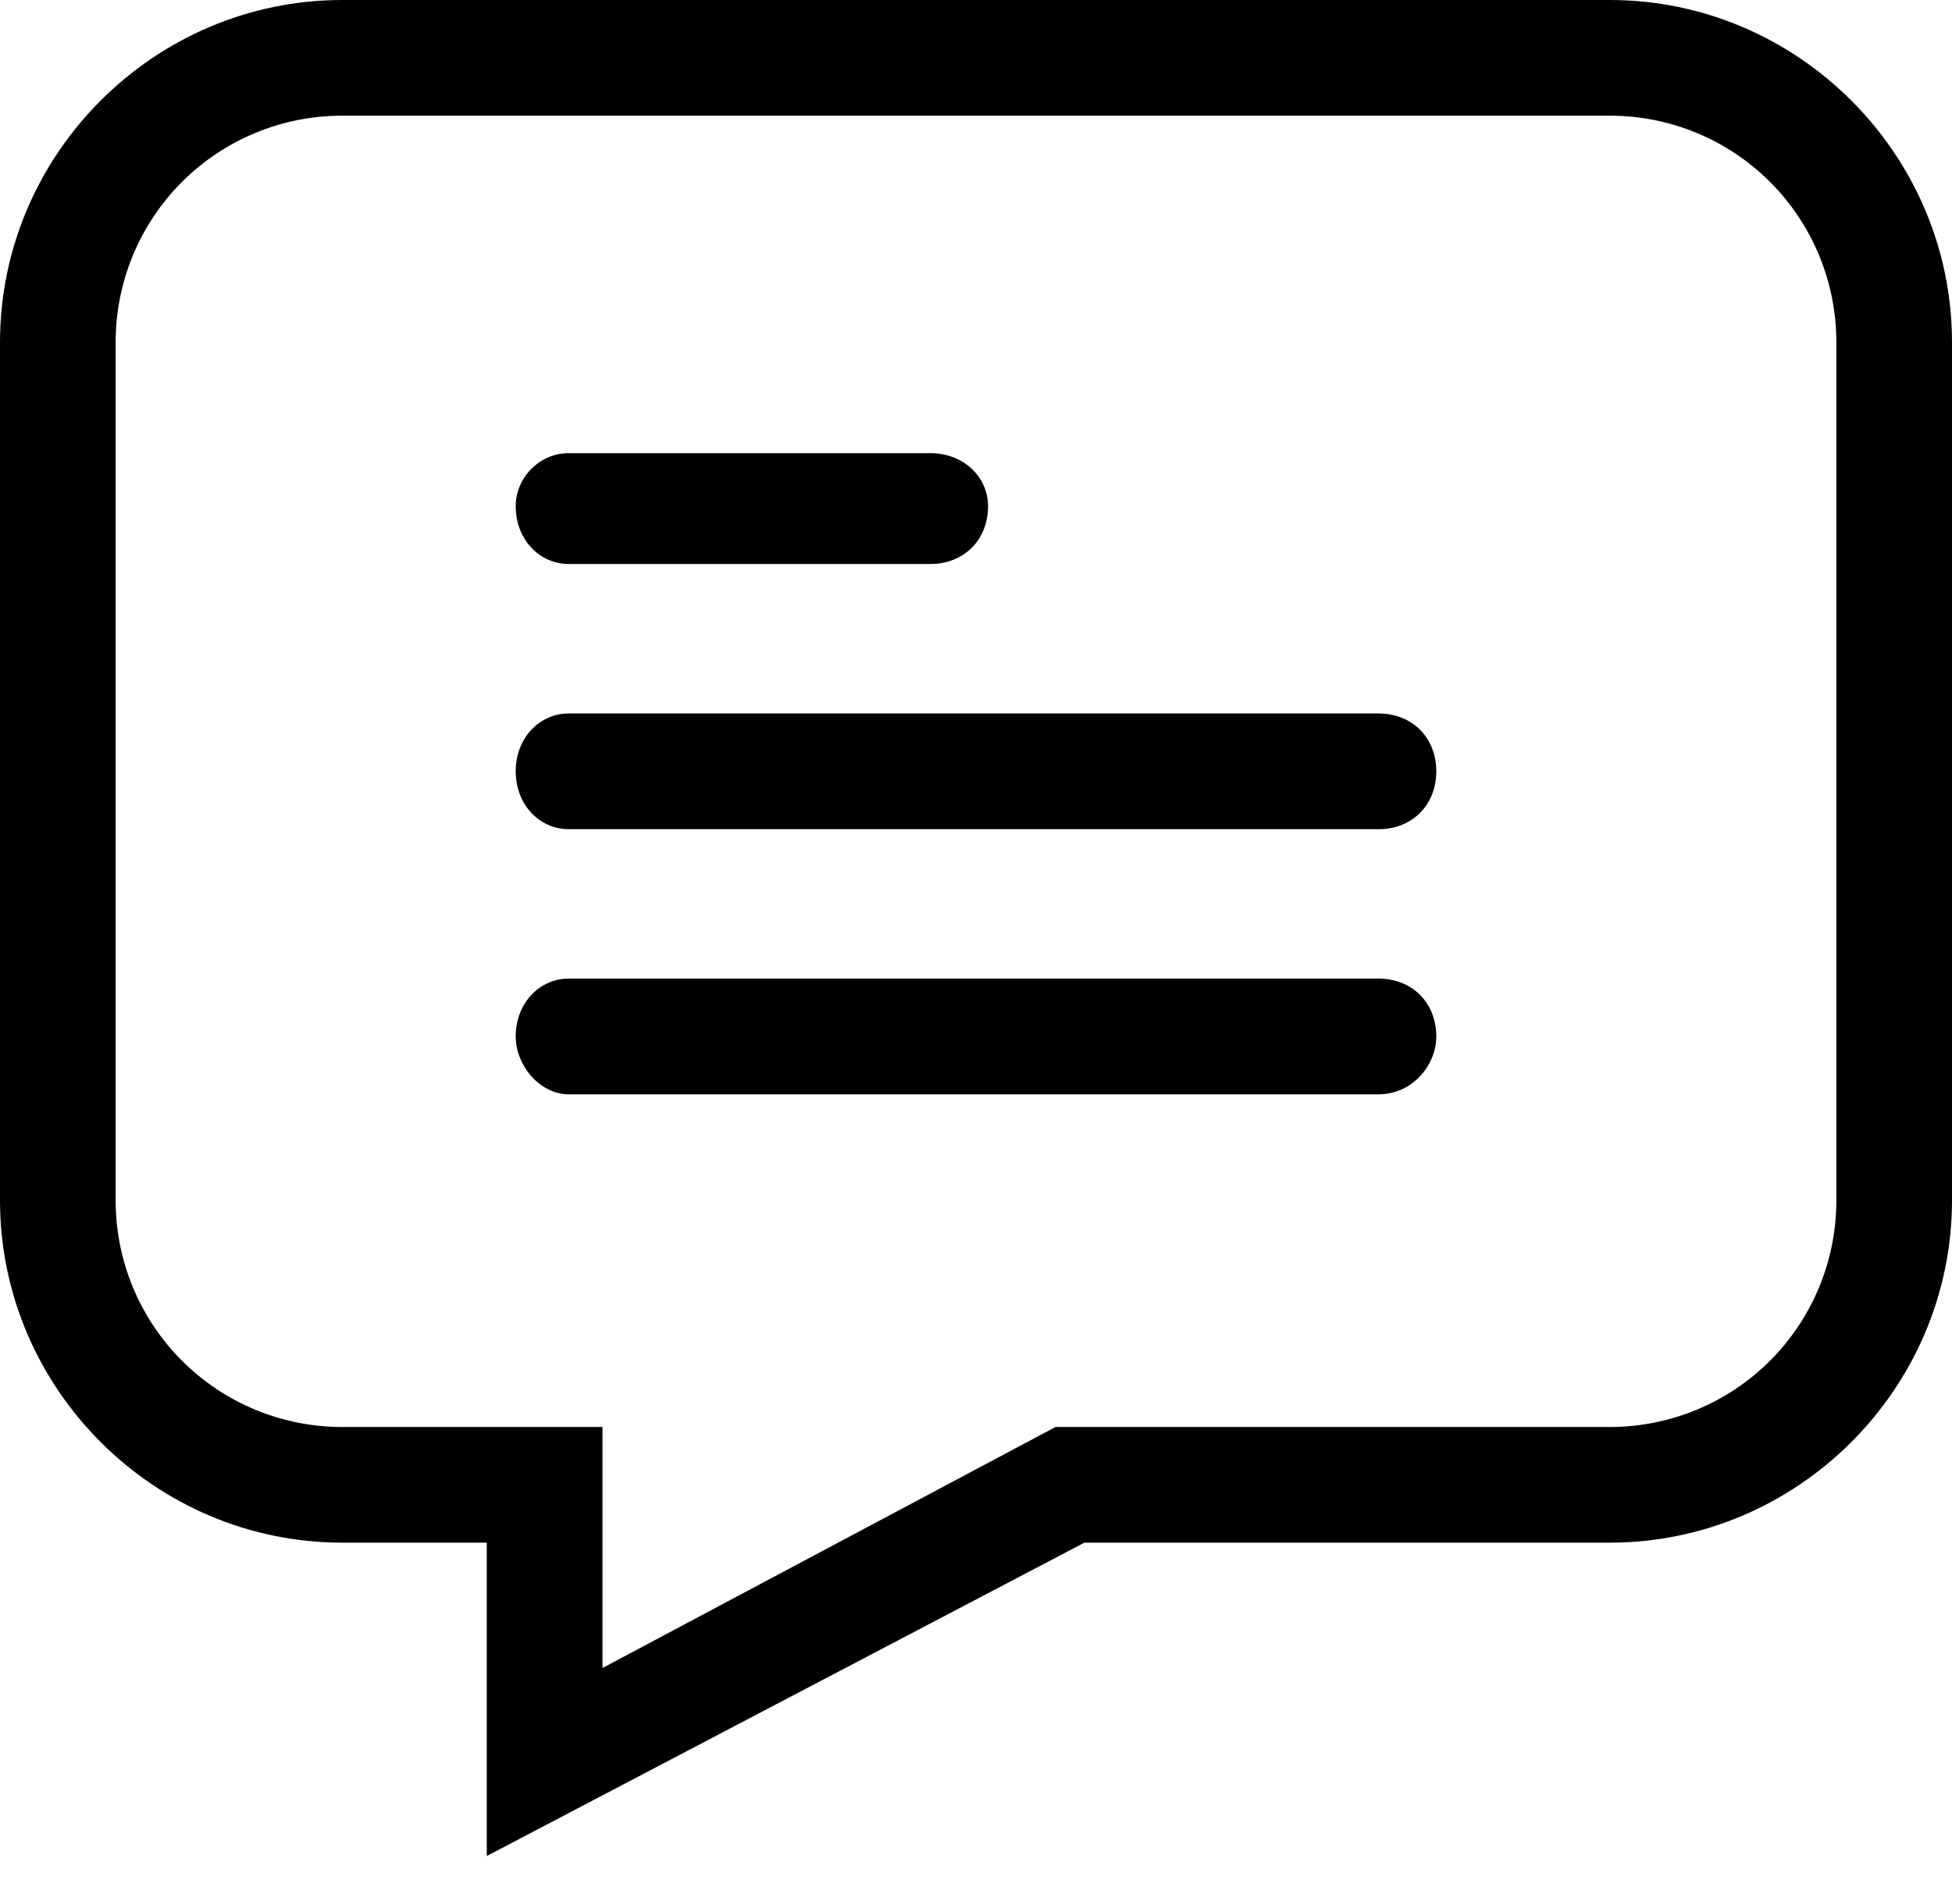
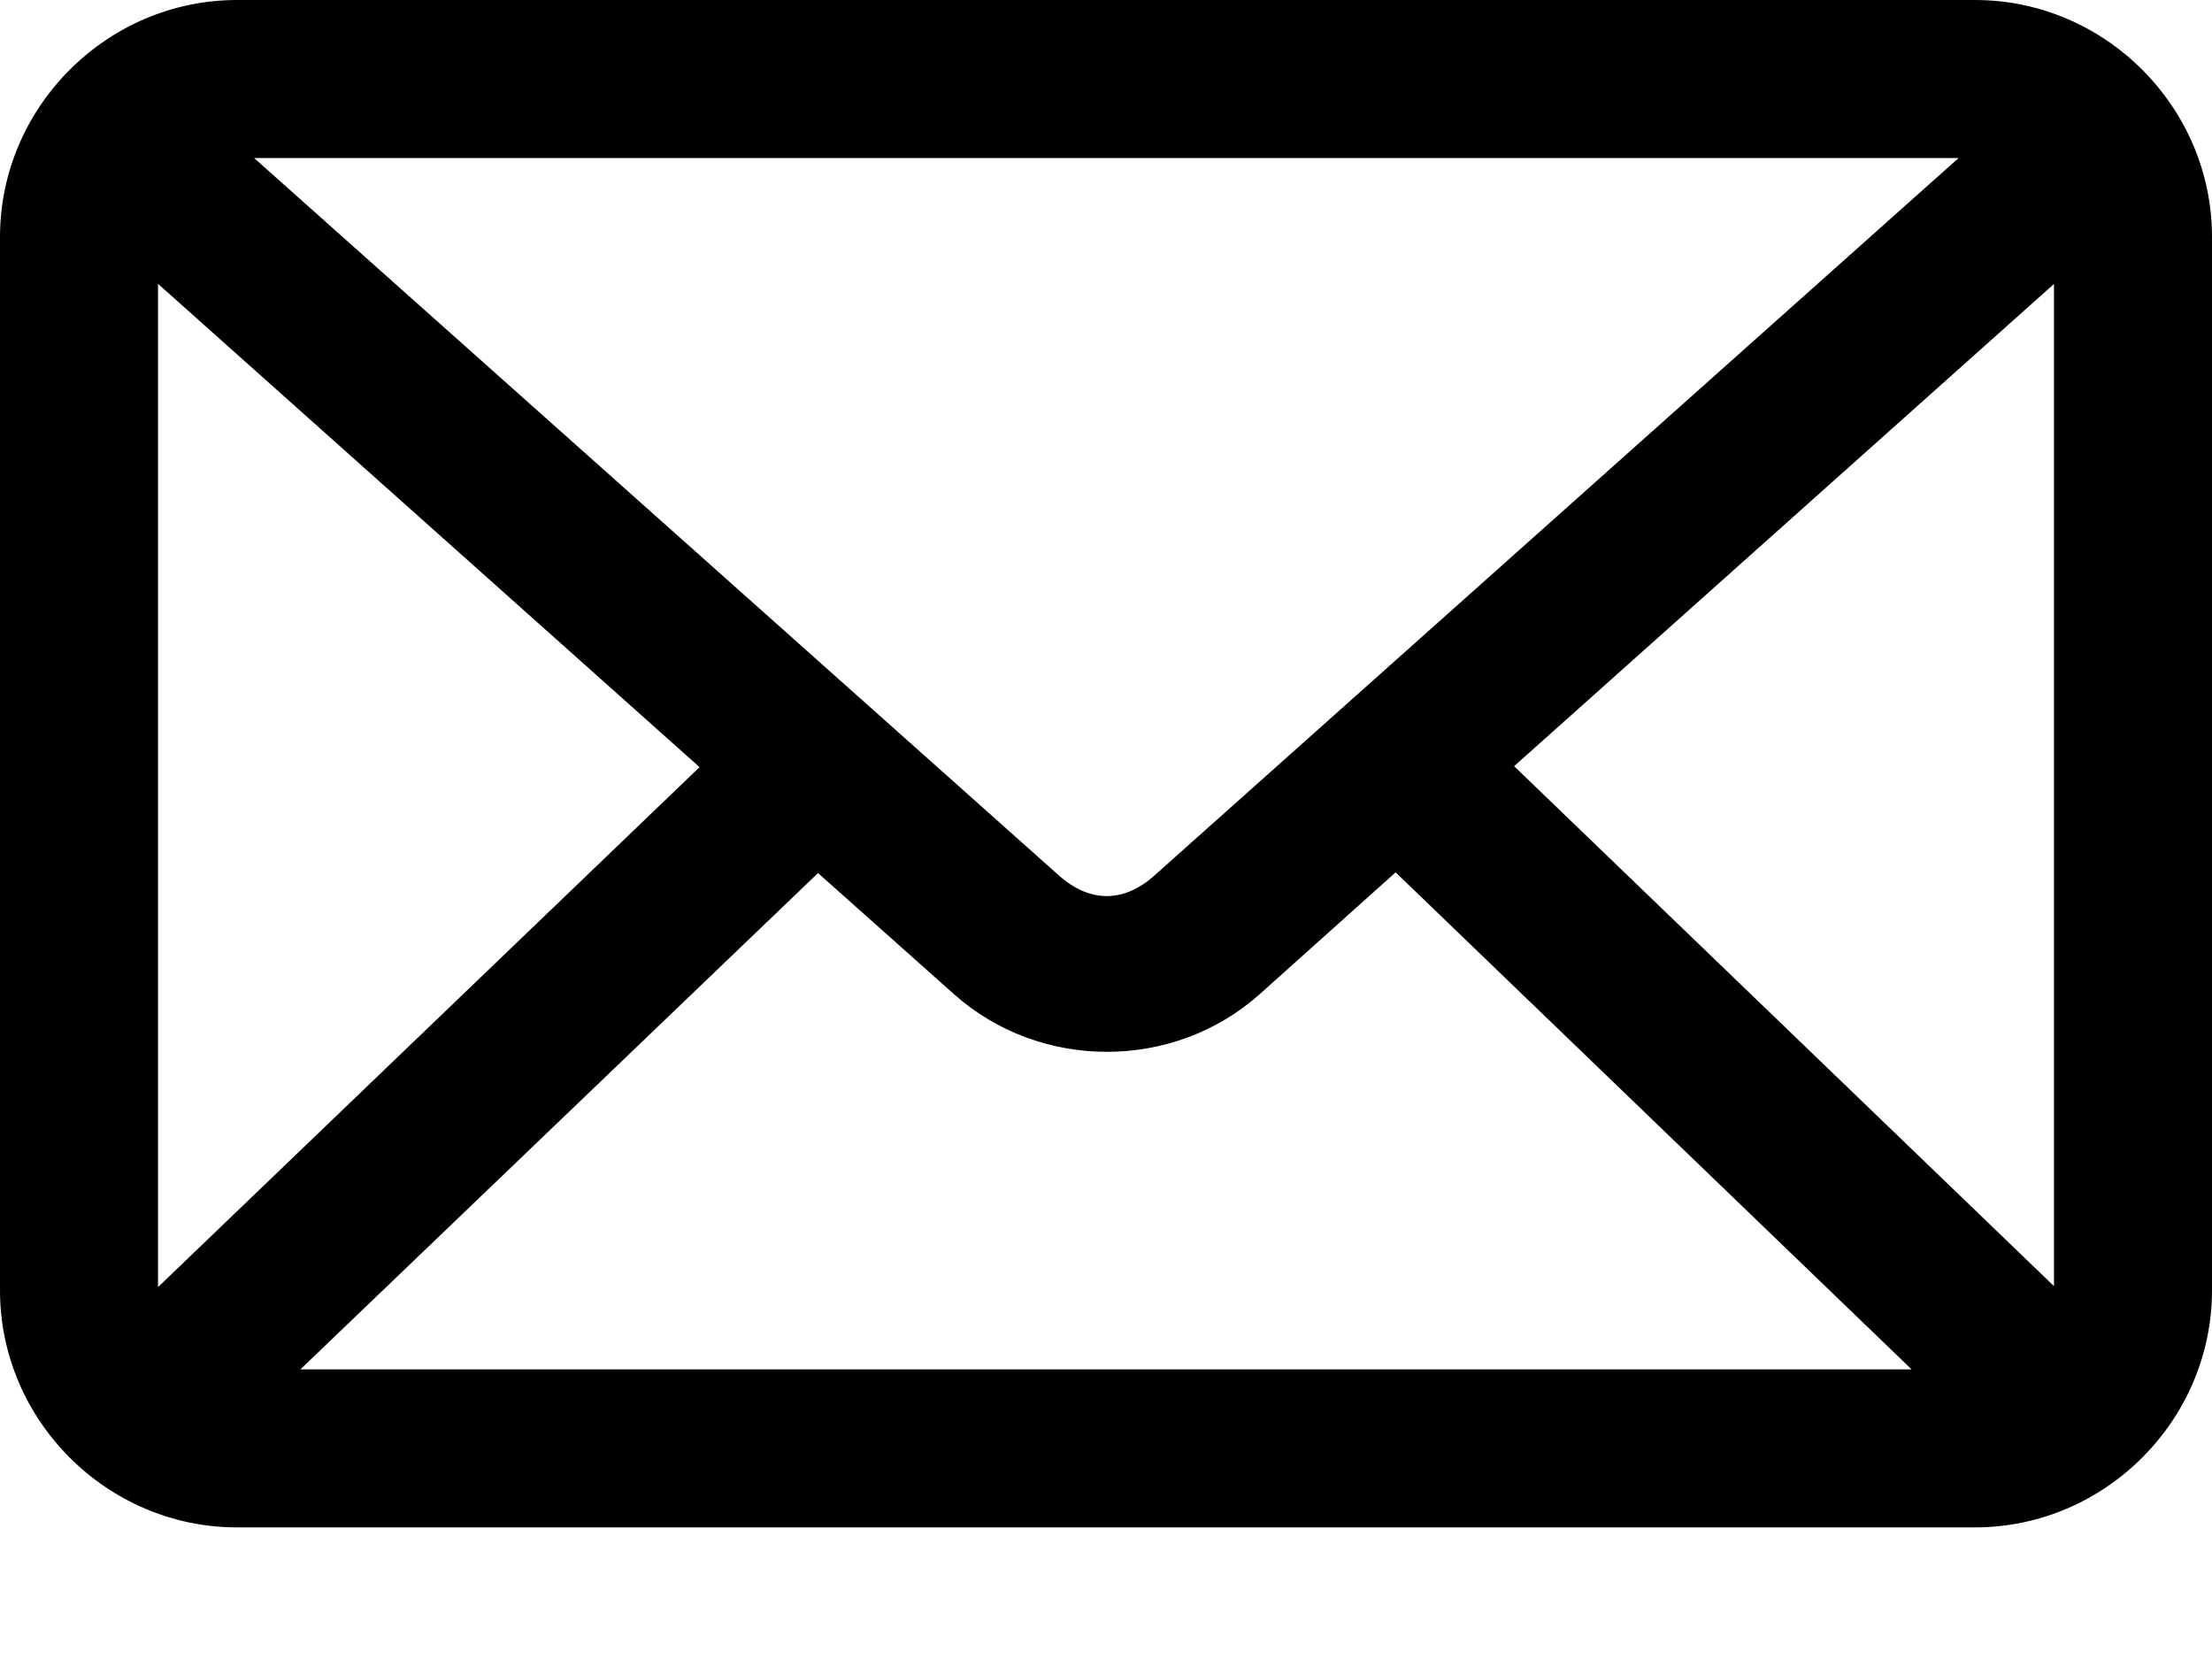
- <svg xmlns="http://www.w3.org/2000/svg" width="40" height="39" fill="none">
-   <g fill="#000">
-     <path d="M7.012 0h25.976C36.84 0 40 3.16 40 7.012v17.58c0 3.852-3.16 7.013-7.012 7.013H22.222l-12.247 6.42v-6.42H7.012C3.16 31.605 0 28.445 0 24.593V7.013C0 3.16 3.16 0 7.012 0zm25.976 2.37H7.012A4.637 4.637 0 002.37 7.012v17.58a4.637 4.637 0 004.642 4.643h5.334v4.938l9.284-4.938h11.358a4.637 4.637 0 004.642-4.642V7.013a4.637 4.637 0 00-4.642-4.643z" />
-     <path d="M11.654 11.555c-.592 0-1.086-.493-1.086-1.185 0-.592.494-1.086 1.086-1.086h7.408c.691 0 1.185.494 1.185 1.086 0 .692-.494 1.185-1.185 1.185h-7.408zm0 5.433c-.592 0-1.086-.494-1.086-1.186 0-.691.494-1.185 1.086-1.185h16.593c.691 0 1.185.494 1.185 1.185 0 .692-.494 1.186-1.185 1.186H11.654zm0 5.432c-.592 0-1.086-.593-1.086-1.186 0-.69.494-1.185 1.086-1.185h16.593c.691 0 1.185.494 1.185 1.186 0 .592-.494 1.185-1.185 1.185H11.654z" />
-   </g>
+ <svg xmlns="http://www.w3.org/2000/svg" width="16" height="12" fill="none">
+   <path d="M1.714 0C.774 0 0 .774 0 1.714v7.62c0 .94.774 1.714 1.714 1.714h12.572c.94 0 1.714-.775 1.714-1.715V1.714C16 .774 15.226 0 14.286 0H1.714zm.125 1.143h12.328L8.35 6.333c-.221.198-.468.198-.69 0l-5.822-5.19zm-.696.91L5.06 5.549 1.143 9.31V2.054zm13.714 0v7.25l-3.905-3.761 3.905-3.488zM10.095 6.31l3.732 3.595H2.173l3.744-3.59.982.875c.624.557 1.59.558 2.214 0l.982-.88z" fill="#000" />
</svg>
